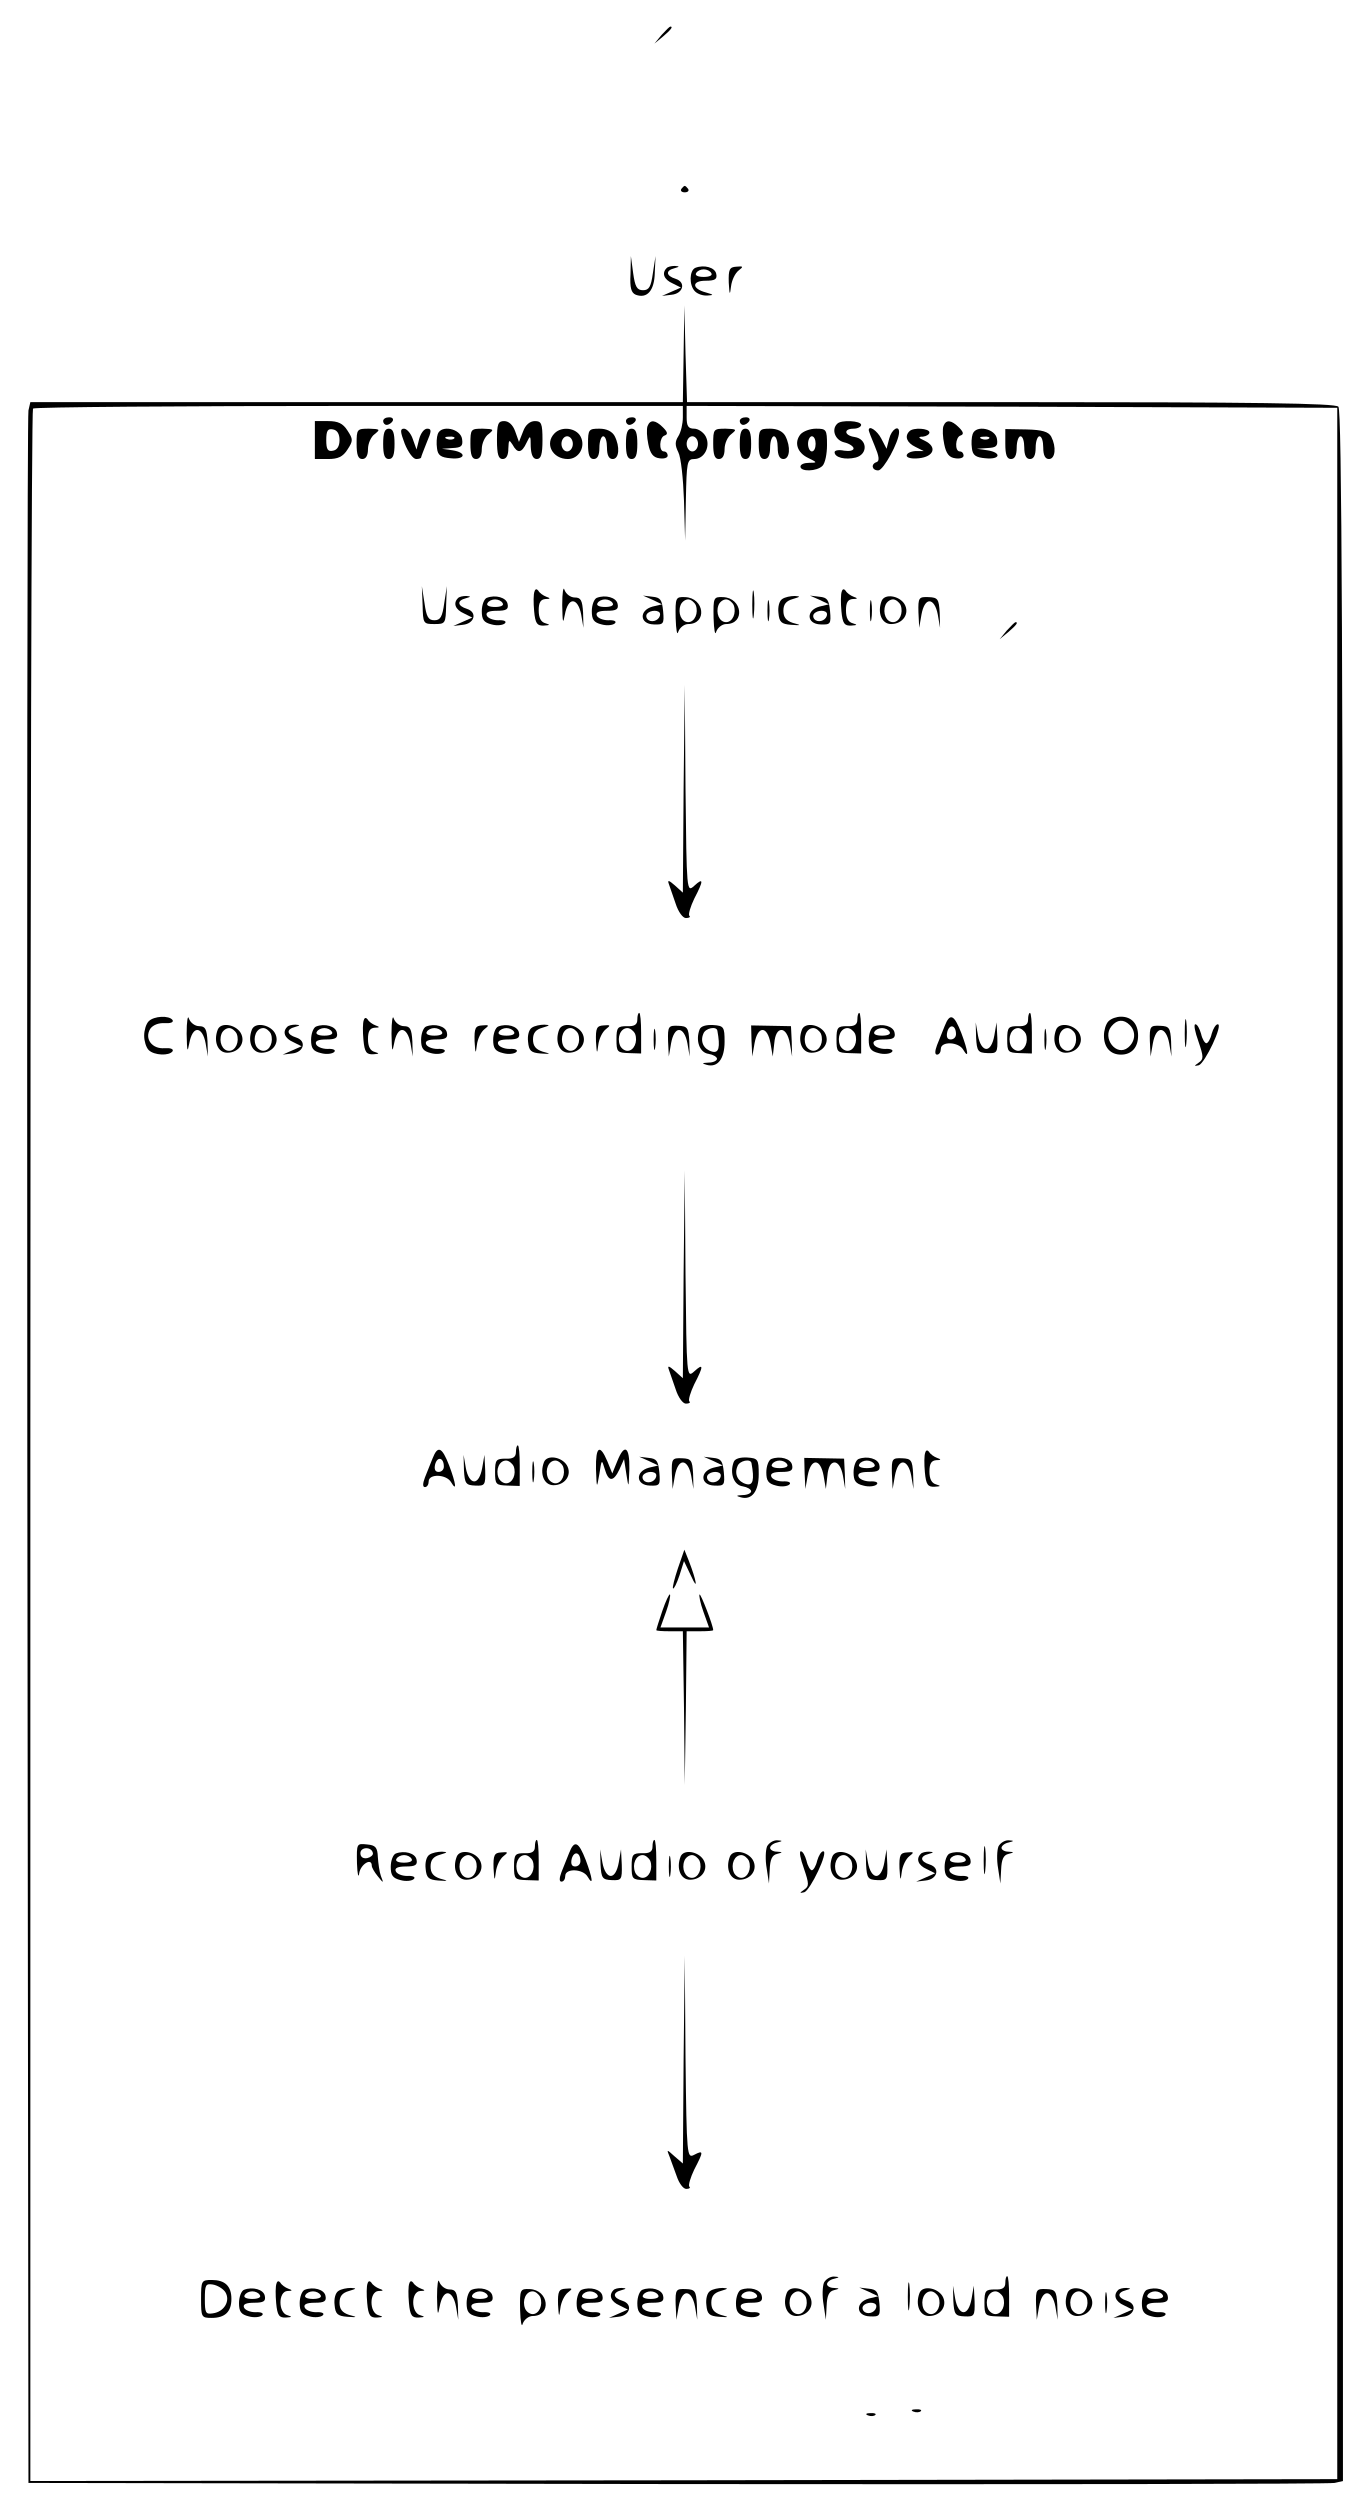
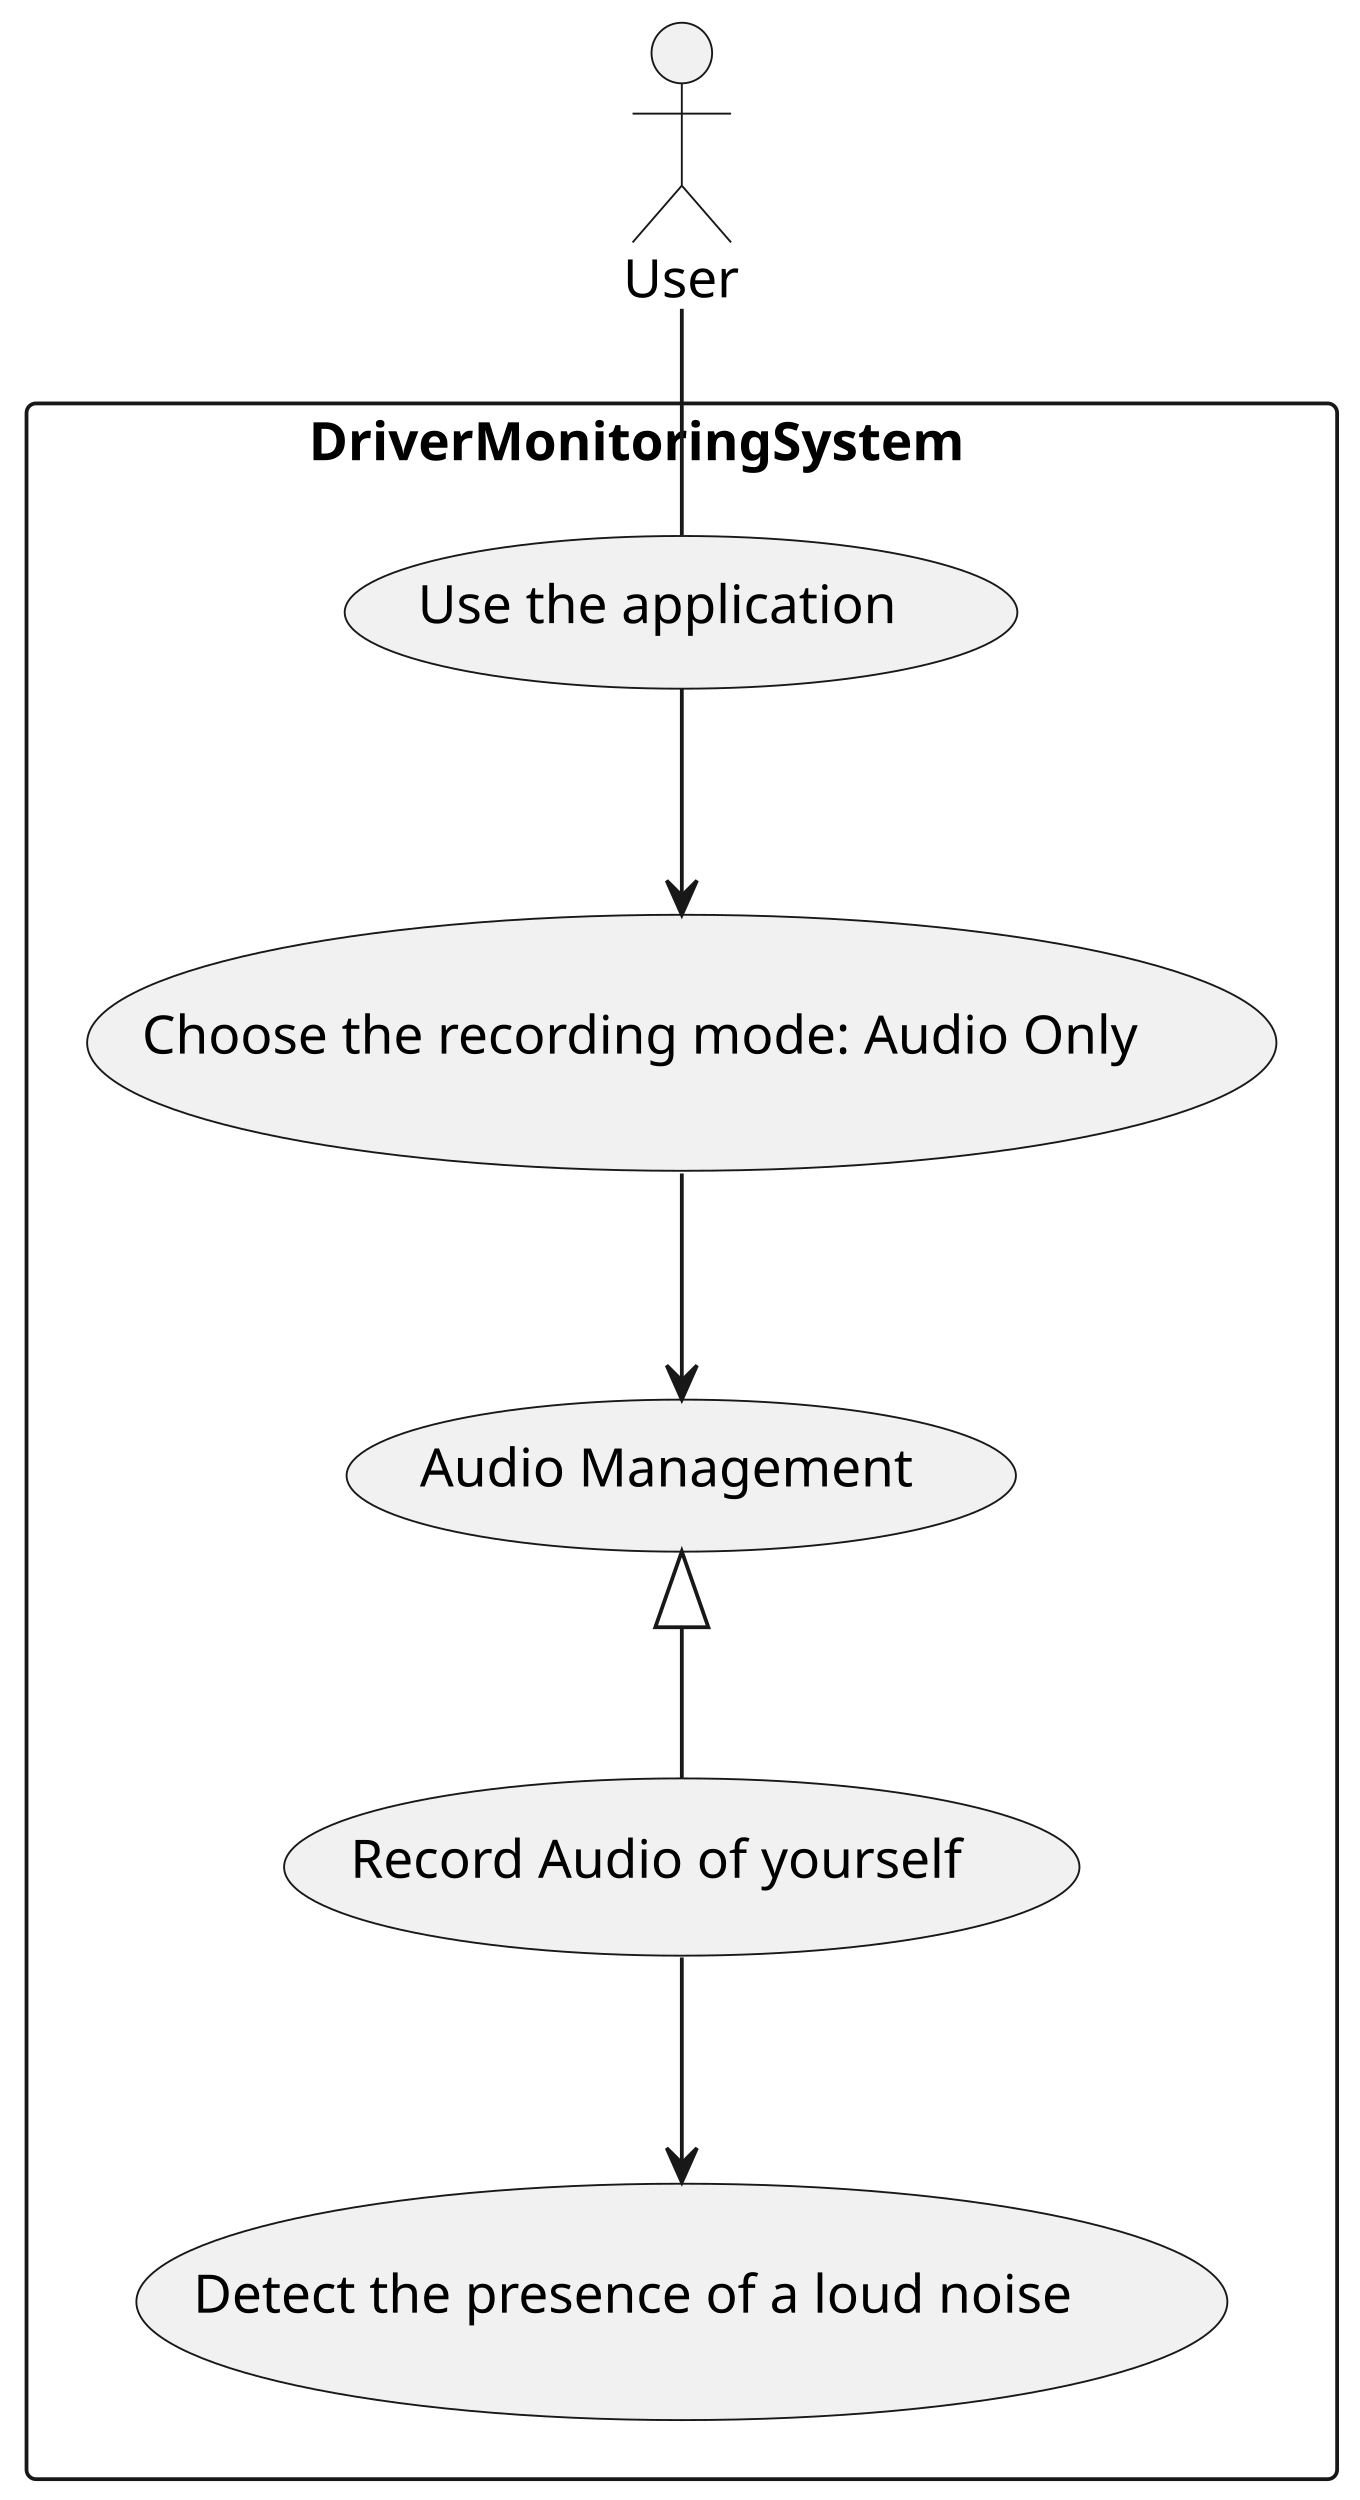
- <svg xmlns="http://www.w3.org/2000/svg" version="1.0" width="358pt" height="659pt" viewBox="0 0 358 659" preserveAspectRatio="xMidYMid meet">
-   <g transform="translate(0,659) scale(0.1,-0.1)" fill="#000000" stroke="none">
-     <path d="M1744 6498 l-19 -23 23 19 c21 18 27 26 19 26 -2 0 -12 -10 -23 -22z" />
-     <path d="M1796 6092 c-3 -5 1 -9 9 -9 8 0 12 4 9 9 -3 4 -7 8 -9 8 -2 0 -6 -4 -9 -8z" />
-     <path d="M1662 5867 c-2 -36 2 -49 14 -54 30 -11 49 11 50 58 l2 44 -7 -45 c-5 -36 -10 -45 -26 -45 -16 0 -21 9 -26 45 l-6 45 -1 -48z" />
-     <path d="M1757 5883 c-13 -13 -7 -30 16 -40 l22 -11 -25 -11 -25 -11 25 3 c31 3 39 33 11 42 -26 8 -27 22 -3 28 14 4 14 5 1 6 -9 0 -19 -2 -22 -6z" />
-     <path d="M1833 5884 c-16 -7 -17 -46 -1 -62 7 -7 21 -12 33 -11 17 1 17 2 -4 8 -38 10 -38 31 -1 31 25 0 31 4 28 18 -3 17 -32 25 -55 16z m42 -14 c4 -6 -5 -10 -20 -10 -15 0 -24 4 -20 10 3 6 12 10 20 10 8 0 17 -4 20 -10z" />
-     <path d="M1921 5845 c2 -33 3 -35 6 -10 2 17 11 35 20 42 13 10 13 12 -6 10 -18 -1 -21 -7 -20 -42z" />
-     <path d="M1802 5658 l-2 -128 -860 0 -860 0 -5 -22 c-3 -13 -4 -1247 -3 -2743 l3 -2720 1710 -3 c941 -1 1720 0 1733 3 l22 5 0 2728 c0 2108 -3 2731 -12 2740 -9 9 -215 12 -865 12 l-852 0 -4 128 -3 127 -2 -127z m-2 -168 c0 -17 -5 -39 -12 -50 -9 -14 -9 -24 0 -42 7 -13 13 -70 15 -128 l3 -105 2 108 c2 99 3 107 22 107 27 0 44 34 30 60 -6 11 -20 20 -30 20 -16 0 -20 7 -20 30 l0 30 858 -2 857 -3 0 -2730 0 -2730 -1722 -3 -1723 -2 0 2728 c0 1501 3 2732 7 2735 3 4 390 7 860 7 l853 0 0 -30z m40 -70 c0 -11 -7 -20 -15 -20 -8 0 -15 9 -15 20 0 11 7 20 15 20 8 0 15 -9 15 -20z" />
-     <path d="M1010 5480 c0 -5 4 -10 9 -10 6 0 13 5 16 10 3 6 -1 10 -9 10 -9 0 -16 -4 -16 -10z" />
-     <path d="M1650 5480 c0 -5 4 -10 9 -10 6 0 13 5 16 10 3 6 -1 10 -9 10 -9 0 -16 -4 -16 -10z" />
-     <path d="M1950 5480 c0 -5 4 -10 9 -10 6 0 13 5 16 10 3 6 -1 10 -9 10 -9 0 -16 -4 -16 -10z" />
-     <path d="M830 5430 l0 -50 35 0 c26 0 39 6 51 25 15 23 15 27 0 50 -12 19 -25 25 -51 25 l-35 0 0 -50z m65 0 c0 -16 -6 -26 -17 -28 -14 -3 -18 3 -18 28 0 25 4 31 18 28 11 -2 17 -12 17 -28z" />
-     <path d="M1310 5430 c0 -38 4 -50 15 -50 10 0 15 10 15 28 1 23 2 24 11 10 13 -24 24 -23 37 5 10 21 11 20 11 -10 1 -22 6 -33 16 -33 11 0 15 12 15 50 0 44 -3 50 -20 50 -13 0 -25 -10 -31 -27 l-11 -28 -10 28 c-6 17 -17 27 -29 27 -16 0 -19 -7 -19 -50z" />
-     <path d="M1707 5467 c-3 -8 -2 -29 2 -48 5 -25 13 -35 29 -37 12 -2 22 1 22 7 0 6 -4 11 -10 11 -14 0 -12 38 2 42 9 3 8 9 -4 21 -20 20 -34 22 -41 4z" />
-     <path d="M2207 5473 c-16 -15 -6 -43 18 -49 14 -3 25 -11 25 -16 0 -6 -11 -8 -25 -6 -14 3 -25 1 -25 -4 0 -14 28 -21 56 -14 33 9 30 49 -3 54 -28 4 -30 22 -3 22 11 0 20 5 20 10 0 11 -53 14 -63 3z" />
-     <path d="M2487 5467 c-3 -8 -2 -29 2 -48 5 -25 13 -35 29 -37 12 -2 22 1 22 7 0 6 -4 11 -10 11 -14 0 -12 38 2 42 9 3 8 9 -4 21 -20 20 -34 22 -41 4z" />
-     <path d="M940 5420 c0 -29 4 -40 15 -40 10 0 15 10 15 26 0 15 8 33 18 40 15 12 14 13 -15 14 -32 0 -33 -1 -33 -40z" />
-     <path d="M1010 5420 c0 -29 4 -40 15 -40 11 0 15 11 15 40 0 29 -4 40 -15 40 -11 0 -15 -11 -15 -40z" />
-     <path d="M1067 5420 c9 -22 22 -40 30 -40 7 0 13 2 13 4 0 2 7 20 15 40 13 30 13 36 1 36 -8 0 -17 -12 -21 -27 l-7 -28 -10 28 c-5 15 -16 27 -23 27 -11 0 -10 -8 2 -40z" />
-     <path d="M1154 5446 c-3 -8 -4 -25 -2 -38 2 -18 10 -24 36 -26 39 -4 43 15 5 21 l-28 4 28 2 c23 1 28 5 25 24 -4 27 -55 38 -64 13z m43 -12 c-3 -3 -12 -4 -19 -1 -8 3 -5 6 6 6 11 1 17 -2 13 -5z" />
-     <path d="M1240 5420 c0 -29 4 -40 15 -40 10 0 15 10 15 26 0 15 8 33 18 40 15 12 14 13 -15 14 -32 0 -33 -1 -33 -40z" />
-     <path d="M1462 5448 c-27 -27 -6 -68 35 -68 29 0 48 33 33 60 -12 22 -49 27 -68 8z m48 -28 c0 -11 -7 -20 -15 -20 -8 0 -15 9 -15 20 0 11 7 20 15 20 8 0 15 -9 15 -20z" />
-     <path d="M1550 5420 c0 -29 4 -40 15 -40 10 0 15 10 15 30 0 17 5 30 10 30 6 0 10 -13 10 -30 0 -20 5 -30 15 -30 17 0 20 32 5 61 -7 12 -21 19 -40 19 -28 0 -30 -2 -30 -40z" />
-     <path d="M1650 5420 c0 -29 4 -40 15 -40 11 0 15 11 15 40 0 29 -4 40 -15 40 -11 0 -15 -11 -15 -40z" />
-     <path d="M1880 5420 c0 -29 4 -40 15 -40 10 0 15 10 15 26 0 15 8 33 18 40 15 12 14 13 -15 14 -32 0 -33 -1 -33 -40z" />
-     <path d="M1950 5420 c0 -29 4 -40 15 -40 11 0 15 11 15 40 0 29 -4 40 -15 40 -11 0 -15 -11 -15 -40z" />
-     <path d="M2000 5420 c0 -29 4 -40 15 -40 10 0 15 10 15 30 0 17 5 30 10 30 6 0 10 -13 10 -30 0 -20 5 -30 15 -30 17 0 20 32 5 61 -7 12 -21 19 -40 19 -28 0 -30 -2 -30 -40z" />
-     <path d="M2110 5445 c-17 -21 -9 -48 20 -62 25 -12 25 -13 3 -13 -13 0 -23 -4 -23 -10 0 -14 43 -13 58 2 7 7 12 31 12 55 0 41 -2 43 -29 43 -16 0 -34 -7 -41 -15z m40 -25 c0 -11 -4 -20 -10 -20 -5 0 -10 9 -10 20 0 11 5 20 10 20 6 0 10 -9 10 -20z" />
-     <path d="M2290 5456 c0 -2 7 -21 16 -42 11 -26 13 -39 5 -42 -16 -5 -13 -22 4 -22 14 0 55 76 55 101 0 20 -20 7 -26 -17 l-7 -27 -14 27 c-11 21 -33 36 -33 22z" />
-     <path d="M2397 5453 c-13 -13 -7 -30 16 -41 l22 -11 -22 0 c-13 -1 -23 -6 -23 -12 0 -6 14 -9 32 -7 40 4 49 30 16 46 -18 8 -19 11 -5 11 9 1 17 6 17 11 0 11 -43 14 -53 3z" />
-     <path d="M2564 5446 c-3 -8 -4 -25 -2 -38 2 -18 10 -24 36 -26 39 -4 43 15 5 21 l-28 4 28 2 c23 1 28 5 25 24 -4 27 -55 38 -64 13z m43 -12 c-3 -3 -12 -4 -19 -1 -8 3 -5 6 6 6 11 1 17 -2 13 -5z" />
-     <path d="M2650 5420 c0 -29 4 -40 15 -40 10 0 15 10 15 30 0 17 5 30 10 30 6 0 10 -13 10 -30 0 -20 5 -30 15 -30 10 0 15 10 15 30 0 17 5 30 10 30 6 0 10 -13 10 -30 0 -20 5 -30 15 -30 17 0 20 32 6 59 -7 13 -24 18 -65 19 l-56 1 0 -39z" />
-     <path d="M1482 4995 c1 -47 2 -52 7 -25 4 22 12 35 21 35 9 0 18 -13 22 -35 l6 -35 -1 40 c-2 33 -6 40 -22 40 -11 0 -23 9 -27 20 -3 11 -6 -7 -6 -40z" />
-     <path d="M1983 4995 c0 -33 2 -45 4 -27 2 18 2 45 0 60 -2 15 -4 0 -4 -33z" />
-     <path d="M1114 4995 c1 -49 2 -50 31 -50 29 0 30 1 31 50 l2 50 -7 -45 c-5 -36 -10 -45 -26 -45 -16 0 -21 9 -26 45 l-7 45 2 -50z" />
-     <path d="M1409 5031 c-3 -7 -3 -30 -1 -52 3 -33 8 -39 26 -38 16 1 17 2 4 6 -12 3 -18 14 -18 34 0 21 5 29 18 30 13 0 14 2 2 6 -8 3 -18 10 -21 16 -4 5 -8 5 -10 -2z" />
-     <path d="M2219 5031 c-3 -7 -3 -30 -1 -52 3 -33 8 -39 26 -38 16 1 17 2 4 6 -12 3 -18 14 -18 34 0 21 5 29 18 30 13 0 14 2 2 6 -8 3 -18 10 -21 16 -4 5 -8 5 -10 -2z" />
-     <path d="M1207 5013 c-13 -13 -7 -30 16 -40 l22 -11 -25 -11 -25 -11 25 3 c31 3 39 33 11 42 -26 8 -27 22 -3 28 14 4 14 5 1 6 -9 0 -19 -2 -22 -6z" />
-     <path d="M1283 5014 c-7 -3 -13 -19 -13 -35 0 -22 5 -30 26 -35 14 -4 30 -2 35 3 5 5 -2 9 -18 8 -14 0 -28 6 -30 13 -3 8 6 12 27 12 25 0 31 4 28 18 -3 17 -32 25 -55 16z m42 -14 c4 -6 -5 -10 -20 -10 -15 0 -24 4 -20 10 3 6 12 10 20 10 8 0 17 -4 20 -10z" />
-     <path d="M1573 5014 c-7 -3 -13 -19 -13 -35 0 -22 5 -30 26 -35 14 -4 30 -2 35 3 5 5 -2 9 -18 8 -14 0 -28 6 -30 13 -3 8 6 12 27 12 25 0 31 4 28 18 -3 17 -32 25 -55 16z m42 -14 c4 -6 -5 -10 -20 -10 -15 0 -24 4 -20 10 3 6 12 10 20 10 8 0 17 -4 20 -10z" />
-     <path d="M1720 5009 l25 -12 -25 -6 c-36 -10 -34 -46 3 -47 26 -1 28 1 25 35 -3 30 -7 36 -28 38 l-25 3 25 -11z m20 -38 c0 -14 -18 -23 -30 -16 -6 4 -8 11 -5 16 8 12 35 12 35 0z" />
-     <path d="M1781 4961 c1 -32 4 -48 7 -36 4 11 16 20 26 20 51 0 43 69 -8 71 -25 1 -26 -1 -25 -55z m53 34 c8 -21 -3 -45 -20 -45 -18 0 -28 24 -20 45 3 8 12 15 20 15 7 0 16 -7 20 -15z" />
-     <path d="M1881 4961 c1 -32 4 -48 7 -36 4 11 16 20 26 20 51 0 43 69 -8 71 -25 1 -26 -1 -25 -55z m53 34 c8 -21 -3 -45 -20 -45 -18 0 -28 24 -20 45 3 8 12 15 20 15 7 0 16 -7 20 -15z" />
-     <path d="M2023 4980 c0 -25 2 -35 4 -22 2 12 2 32 0 45 -2 12 -4 2 -4 -23z" />
-     <path d="M2062 5011 c-8 -5 -12 -21 -10 -37 2 -24 8 -29 33 -31 28 -2 28 -1 5 5 -18 6 -25 15 -25 32 0 17 7 26 25 31 20 6 21 7 5 8 -11 0 -26 -3 -33 -8z" />
-     <path d="M2160 5009 l25 -12 -25 -6 c-36 -10 -34 -46 3 -47 26 -1 28 1 25 35 -3 30 -7 36 -28 38 l-25 3 25 -11z m20 -38 c0 -14 -18 -23 -30 -16 -6 4 -8 11 -5 16 8 12 35 12 35 0z" />
-     <path d="M2293 4980 c0 -25 2 -35 4 -22 2 12 2 32 0 45 -2 12 -4 2 -4 -23z" />
-     <path d="M2324 5006 c-12 -31 0 -61 25 -61 31 0 50 28 35 53 -14 22 -52 28 -60 8z m50 -11 c8 -21 -3 -45 -20 -45 -18 0 -28 24 -20 45 3 8 12 15 20 15 7 0 16 -7 20 -15z" />
-     <path d="M2421 4976 l2 -41 6 35 c4 22 12 35 21 35 9 0 18 -13 22 -35 l6 -35 -1 40 c-2 36 -5 40 -29 41 -26 1 -28 -1 -27 -40z" />
-     <path d="M2654 4928 l-19 -23 23 19 c21 18 27 26 19 26 -2 0 -12 -10 -23 -22z" />
-     <path d="M1802 4511 l-2 -274 -21 19 c-16 14 -20 15 -16 4 3 -8 11 -32 18 -52 7 -22 19 -38 27 -38 9 0 13 3 9 6 -3 4 3 24 13 45 25 48 25 57 0 34 -20 -18 -20 -16 -23 256 l-2 274 -3 -274z" />
-     <path d="M492 3865 c1 -47 2 -52 7 -25 4 22 12 35 21 35 9 0 18 -13 22 -35 l6 -35 -1 40 c-2 33 -6 40 -22 40 -11 0 -23 9 -27 20 -3 11 -6 -7 -6 -40z" />
-     <path d="M1032 3865 c1 -47 2 -52 7 -25 4 22 12 35 21 35 9 0 18 -13 22 -35 l6 -35 -1 40 c-2 33 -6 40 -22 40 -11 0 -23 9 -27 20 -3 11 -6 -7 -6 -40z" />
-     <path d="M1680 3902 c0 -13 -8 -18 -27 -17 -25 0 -28 -3 -28 -35 0 -33 2 -35 33 -36 l32 -1 0 54 c0 29 -2 53 -5 53 -3 0 -5 -8 -5 -18z m-6 -37 c8 -21 -3 -45 -20 -45 -8 0 -17 7 -20 15 -8 21 2 45 20 45 7 0 16 -7 20 -15z" />
-     <path d="M2260 3902 c0 -13 -8 -18 -27 -17 -25 0 -28 -3 -28 -35 0 -33 2 -35 33 -36 l32 -1 0 54 c0 29 -2 53 -5 53 -3 0 -5 -8 -5 -18z m-6 -37 c8 -21 -3 -45 -20 -45 -8 0 -17 7 -20 15 -8 21 2 45 20 45 7 0 16 -7 20 -15z" />
-     <path d="M2710 3902 c0 -13 -8 -18 -27 -17 -25 0 -28 -3 -28 -35 0 -33 2 -35 33 -36 l32 -1 0 54 c0 29 -2 53 -5 53 -3 0 -5 -8 -5 -18z m-6 -37 c8 -21 -3 -45 -20 -45 -8 0 -17 7 -20 15 -8 21 2 45 20 45 7 0 16 -7 20 -15z" />
-     <path d="M3123 3865 c0 -33 2 -45 4 -27 2 18 2 45 0 60 -2 15 -4 0 -4 -33z" />
-     <path d="M392 3898 c-7 -7 -12 -24 -12 -38 0 -14 5 -31 12 -38 14 -14 54 -16 63 -3 3 6 -6 9 -21 8 -33 -3 -54 25 -38 51 7 10 22 16 38 15 15 -1 24 2 21 8 -9 13 -49 11 -63 -3z" />
-     <path d="M959 3901 c-3 -7 -3 -30 -1 -52 3 -33 8 -39 26 -38 16 1 17 2 4 6 -12 3 -18 14 -18 34 0 21 5 29 18 30 13 0 14 2 2 6 -8 3 -18 10 -21 16 -4 5 -8 5 -10 -2z" />
-     <path d="M2490 3885 c-6 -14 -14 -36 -20 -50 -6 -16 -6 -25 0 -25 6 0 10 7 10 15 0 21 47 19 59 -2 16 -27 13 -4 -5 44 -19 49 -30 54 -44 18z m30 -21 c0 -8 -6 -14 -14 -14 -9 0 -12 7 -9 20 6 22 23 18 23 -6z" />
-     <path d="M2922 3898 c-7 -7 -12 -24 -12 -38 0 -31 17 -50 45 -50 28 0 45 19 45 50 0 31 -17 50 -45 50 -12 0 -26 -5 -33 -12z m56 -10 c17 -17 15 -43 -4 -59 -31 -26 -70 25 -44 56 15 18 32 19 48 3z" />
-     <path d="M574 3876 c-12 -31 0 -61 25 -61 31 0 50 28 35 53 -14 22 -52 28 -60 8z m50 -11 c8 -21 -3 -45 -20 -45 -18 0 -28 24 -20 45 3 8 12 15 20 15 7 0 16 -7 20 -15z" />
-     <path d="M664 3876 c-12 -31 0 -61 25 -61 31 0 50 28 35 53 -14 22 -52 28 -60 8z m50 -11 c8 -21 -3 -45 -20 -45 -8 0 -17 7 -20 15 -8 21 2 45 20 45 7 0 16 -7 20 -15z" />
-     <path d="M757 3883 c-13 -13 -7 -30 16 -40 l22 -11 -25 -11 -25 -11 25 3 c31 3 39 33 11 42 -26 8 -27 22 -3 28 14 4 14 5 1 6 -9 0 -19 -2 -22 -6z" />
-     <path d="M833 3884 c-7 -3 -13 -19 -13 -35 0 -22 5 -30 26 -35 14 -4 30 -2 35 3 5 5 -2 9 -18 8 -14 0 -28 6 -30 13 -3 8 6 12 27 12 25 0 31 4 28 18 -3 17 -32 25 -55 16z m42 -14 c4 -6 -5 -10 -20 -10 -15 0 -24 4 -20 10 3 6 12 10 20 10 8 0 17 -4 20 -10z" />
-     <path d="M1123 3884 c-7 -3 -13 -19 -13 -35 0 -22 5 -30 26 -35 14 -4 30 -2 35 3 5 5 -2 9 -18 8 -14 0 -28 6 -30 13 -3 8 6 12 27 12 25 0 31 4 28 18 -3 17 -32 25 -55 16z m42 -14 c4 -6 -5 -10 -20 -10 -15 0 -24 4 -20 10 3 6 12 10 20 10 8 0 17 -4 20 -10z" />
-     <path d="M1251 3845 c2 -33 3 -35 6 -10 2 17 11 35 20 42 13 10 13 12 -6 10 -18 -1 -21 -7 -20 -42z" />
-     <path d="M1313 3884 c-7 -3 -13 -19 -13 -35 0 -22 5 -30 26 -35 14 -4 30 -2 35 3 5 5 -2 9 -18 8 -14 0 -28 6 -30 13 -3 8 6 12 27 12 25 0 31 4 28 18 -3 17 -32 25 -55 16z m42 -14 c4 -6 -5 -10 -20 -10 -15 0 -24 4 -20 10 3 6 12 10 20 10 8 0 17 -4 20 -10z" />
-     <path d="M1402 3881 c-8 -5 -12 -21 -10 -37 2 -24 8 -29 33 -31 28 -2 28 -1 5 5 -18 6 -25 15 -25 32 0 17 7 26 25 31 20 6 21 7 5 8 -11 0 -26 -3 -33 -8z" />
-     <path d="M1474 3876 c-12 -31 0 -61 25 -61 31 0 50 28 35 53 -14 22 -52 28 -60 8z m50 -11 c8 -21 -3 -45 -20 -45 -8 0 -17 7 -20 15 -8 21 2 45 20 45 7 0 16 -7 20 -15z" />
-     <path d="M1571 3845 c2 -33 3 -35 6 -10 2 17 11 35 20 42 13 10 13 12 -6 10 -18 -1 -21 -7 -20 -42z" />
-     <path d="M1723 3850 c0 -25 2 -35 4 -22 2 12 2 32 0 45 -2 12 -4 2 -4 -23z" />
-     <path d="M1761 3846 l2 -41 6 35 c4 22 12 35 21 35 9 0 18 -13 22 -35 l6 -35 -1 40 c-2 36 -5 40 -29 41 -26 1 -28 -1 -27 -40z" />
-     <path d="M1844 3876 c-11 -29 0 -61 24 -64 12 -2 22 -8 22 -13 0 -5 -10 -10 -22 -10 -18 -1 -19 -2 -5 -6 29 -8 47 16 47 61 0 39 -2 42 -30 44 -19 1 -33 -3 -36 -12z m47 -3 c8 -44 4 -60 -14 -55 -22 6 -32 26 -23 47 5 15 35 21 37 8z" />
-     <path d="M1981 3846 l2 -41 6 35 c4 22 12 35 21 35 9 0 17 -13 21 -35 l6 -35 4 35 c2 23 9 35 19 35 9 0 18 -13 22 -35 l6 -35 -1 40 -2 40 -52 1 -53 1 1 -41z" />
-     <path d="M2114 3876 c-12 -31 0 -61 25 -61 31 0 50 28 35 53 -14 22 -52 28 -60 8z m50 -11 c8 -21 -3 -45 -20 -45 -8 0 -17 7 -20 15 -8 21 2 45 20 45 7 0 16 -7 20 -15z" />
-     <path d="M2303 3884 c-7 -3 -13 -19 -13 -35 0 -22 5 -30 26 -35 14 -4 30 -2 35 3 5 5 -2 9 -18 8 -14 0 -28 6 -30 13 -3 8 6 12 27 12 25 0 31 4 28 18 -3 17 -32 25 -55 16z m42 -14 c4 -6 -5 -10 -20 -10 -15 0 -24 4 -20 10 3 6 12 10 20 10 8 0 17 -4 20 -10z" />
-     <path d="M2573 3855 c2 -36 5 -40 30 -41 25 -1 27 1 26 40 l-2 41 -6 -35 c-4 -22 -12 -35 -21 -35 -9 0 -18 13 -22 35 l-6 35 1 -40z" />
-     <path d="M2753 3850 c0 -25 2 -35 4 -22 2 12 2 32 0 45 -2 12 -4 2 -4 -23z" />
-     <path d="M2784 3876 c-12 -31 0 -61 25 -61 31 0 50 28 35 53 -14 22 -52 28 -60 8z m50 -11 c8 -21 -3 -45 -20 -45 -8 0 -17 7 -20 15 -8 21 2 45 20 45 7 0 16 -7 20 -15z" />
-     <path d="M3031 3846 l2 -41 6 35 c4 22 12 35 21 35 9 0 18 -13 22 -35 l6 -35 -1 40 c-2 36 -5 40 -29 41 -26 1 -28 -1 -27 -40z" />
-     <path d="M3159 3845 c14 -41 14 -47 1 -56 -13 -9 -13 -10 0 -7 16 5 65 108 50 108 -5 0 -12 -11 -16 -25 -3 -14 -10 -25 -14 -25 -4 0 -11 11 -14 25 -4 14 -10 25 -15 25 -5 0 -1 -20 8 -45z" />
-     <path d="M1802 3231 l-2 -274 -21 19 c-16 14 -20 15 -16 4 3 -8 11 -32 18 -52 7 -22 19 -38 27 -38 9 0 13 3 9 6 -3 4 3 24 13 45 25 48 25 57 0 34 -20 -18 -20 -16 -23 256 l-2 274 -3 -274z" />
-     <path d="M1360 2762 c0 -13 -8 -18 -27 -17 -25 0 -28 -3 -28 -35 0 -33 2 -35 33 -36 l32 -1 0 54 c0 29 -2 53 -5 53 -3 0 -5 -8 -5 -18z m-6 -37 c8 -21 -3 -45 -20 -45 -8 0 -17 7 -20 15 -8 21 2 45 20 45 7 0 16 -7 20 -15z" />
-     <path d="M1140 2745 c-6 -14 -14 -36 -20 -50 -6 -16 -6 -25 0 -25 6 0 10 7 10 15 0 21 47 19 59 -2 16 -27 13 -4 -5 44 -19 49 -30 54 -44 18z m30 -21 c0 -8 -6 -14 -14 -14 -9 0 -12 7 -9 20 6 22 23 18 23 -6z" />
-     <path d="M1571 2718 c2 -53 2 -53 9 -13 6 39 6 39 14 13 10 -35 23 -35 39 -1 l12 27 6 -39 c6 -39 6 -39 8 13 1 59 -13 68 -32 20 l-13 -32 -13 32 c-20 47 -31 39 -30 -20z" />
-     <path d="M2439 2761 c-3 -7 -3 -30 -1 -52 3 -33 8 -39 26 -38 16 1 17 2 4 6 -12 3 -18 14 -18 34 0 21 5 29 18 30 13 0 14 2 2 6 -8 3 -18 10 -21 16 -4 5 -8 5 -10 -2z" />
-     <path d="M1223 2715 c2 -36 5 -40 30 -41 25 -1 27 1 26 40 l-2 41 -6 -35 c-4 -22 -12 -35 -21 -35 -9 0 -18 13 -22 35 l-6 35 1 -40z" />
-     <path d="M1403 2710 c0 -25 2 -35 4 -22 2 12 2 32 0 45 -2 12 -4 2 -4 -23z" />
-     <path d="M1434 2736 c-12 -31 0 -61 25 -61 31 0 50 28 35 53 -14 22 -52 28 -60 8z m50 -11 c8 -21 -3 -45 -20 -45 -8 0 -17 7 -20 15 -8 21 2 45 20 45 7 0 16 -7 20 -15z" />
-     <path d="M1710 2739 l25 -12 -25 -6 c-36 -10 -34 -46 3 -47 26 -1 28 1 25 35 -3 30 -7 36 -28 38 l-25 3 25 -11z m20 -38 c0 -14 -18 -23 -30 -16 -6 4 -8 11 -5 16 8 12 35 12 35 0z" />
-     <path d="M1771 2706 l2 -41 6 35 c4 22 12 35 21 35 9 0 18 -13 22 -35 l6 -35 -1 40 c-2 36 -5 40 -29 41 -26 1 -28 -1 -27 -40z" />
-     <path d="M1880 2739 l25 -12 -25 -6 c-36 -10 -34 -46 3 -47 26 -1 28 1 25 35 -3 30 -7 36 -28 38 l-25 3 25 -11z m20 -38 c0 -14 -18 -23 -30 -16 -6 4 -8 11 -5 16 8 12 35 12 35 0z" />
-     <path d="M1934 2736 c-11 -29 0 -61 24 -64 12 -2 22 -8 22 -13 0 -5 -10 -10 -22 -10 -18 -1 -19 -2 -5 -6 29 -8 47 16 47 61 0 39 -2 42 -30 44 -19 1 -33 -3 -36 -12z m47 -3 c8 -44 4 -60 -14 -55 -22 6 -32 26 -23 47 5 15 35 21 37 8z" />
-     <path d="M2033 2744 c-7 -3 -13 -19 -13 -35 0 -22 5 -30 26 -35 14 -4 30 -2 35 3 5 5 -2 9 -18 8 -14 0 -28 6 -30 13 -3 8 6 12 27 12 25 0 31 4 28 18 -3 17 -32 25 -55 16z m42 -14 c4 -6 -5 -10 -20 -10 -15 0 -24 4 -20 10 3 6 12 10 20 10 8 0 17 -4 20 -10z" />
-     <path d="M2121 2706 l2 -41 6 35 c4 22 12 35 21 35 9 0 17 -13 21 -35 l6 -35 4 35 c2 23 9 35 19 35 9 0 18 -13 22 -35 l6 -35 -1 40 -2 40 -52 1 -53 1 1 -41z" />
-     <path d="M2263 2744 c-7 -3 -13 -19 -13 -35 0 -22 5 -30 26 -35 14 -4 30 -2 35 3 5 5 -2 9 -18 8 -14 0 -28 6 -30 13 -3 8 6 12 27 12 25 0 31 4 28 18 -3 17 -32 25 -55 16z m42 -14 c4 -6 -5 -10 -20 -10 -15 0 -24 4 -20 10 3 6 12 10 20 10 8 0 17 -4 20 -10z" />
-     <path d="M2351 2706 l2 -41 6 35 c4 22 12 35 21 35 9 0 18 -13 22 -35 l6 -35 -1 40 c-2 36 -5 40 -29 41 -26 1 -28 -1 -27 -40z" />
-     <path d="M1787 2456 c-9 -27 -15 -51 -13 -53 2 -3 10 13 17 34 l12 38 19 -40 c19 -42 14 -12 -6 40 l-12 30 -17 -49z" />
-     <path d="M1746 2344 c-9 -26 -16 -49 -16 -51 0 -2 16 -3 35 -3 l35 0 3 -202 2 -203 3 203 2 202 35 0 c19 0 35 1 35 3 0 12 -33 97 -36 94 -2 -2 2 -23 10 -45 l15 -42 -64 0 -64 0 15 42 c8 22 12 43 10 45 -2 2 -11 -17 -20 -43z" />
-     <path d="M1410 1722 c0 -13 -8 -18 -27 -17 -25 0 -28 -3 -28 -35 0 -33 2 -35 33 -36 l32 -1 0 54 c0 29 -2 53 -5 53 -3 0 -5 -8 -5 -18z m-6 -37 c8 -21 -3 -45 -20 -45 -8 0 -17 7 -20 15 -8 21 2 45 20 45 7 0 16 -7 20 -15z" />
-     <path d="M1720 1722 c0 -13 -8 -18 -27 -17 -25 0 -28 -3 -28 -35 0 -33 2 -35 33 -36 l32 -1 0 54 c0 29 -2 53 -5 53 -3 0 -5 -8 -5 -18z m-6 -37 c8 -21 -3 -45 -20 -45 -8 0 -17 7 -20 15 -8 21 2 45 20 45 7 0 16 -7 20 -15z" />
-     <path d="M2022 1723 c-4 -10 -5 -36 -1 -58 l6 -40 2 37 c1 26 6 38 19 41 16 4 16 5 0 6 -10 0 -18 5 -18 10 0 5 8 12 18 14 16 4 16 5 0 6 -10 0 -21 -7 -26 -16z" />
-     <path d="M2593 1685 c0 -33 2 -45 4 -27 2 18 2 45 0 60 -2 15 -4 0 -4 -33z" />
-     <path d="M2632 1723 c-4 -10 -5 -36 -1 -58 l6 -40 2 37 c1 26 6 38 19 41 16 4 16 5 0 6 -10 0 -18 5 -18 10 0 5 8 12 18 14 16 4 16 5 0 6 -10 0 -21 -7 -26 -16z" />
-     <path d="M941 1678 c1 -29 4 -41 6 -25 4 23 33 41 33 19 0 -5 7 -17 16 -28 15 -19 16 -19 8 1 -4 11 -7 34 -8 50 -1 25 -6 31 -28 33 -28 3 -28 3 -27 -50z m42 27 c1 -5 -6 -11 -15 -13 -11 -2 -18 3 -18 13 0 17 30 18 33 0z" />
-     <path d="M1500 1705 c-6 -14 -14 -36 -20 -50 -6 -16 -6 -25 0 -25 6 0 10 7 10 15 0 21 47 19 59 -2 16 -27 13 -4 -5 44 -19 49 -30 54 -44 18z m30 -21 c0 -8 -6 -14 -14 -14 -9 0 -12 7 -9 20 6 22 23 18 23 -6z" />
-     <path d="M1043 1704 c-7 -3 -13 -19 -13 -35 0 -22 5 -30 26 -35 14 -4 30 -2 35 3 5 5 -2 9 -18 8 -14 0 -28 6 -30 13 -3 8 6 12 27 12 25 0 31 4 28 18 -3 17 -32 25 -55 16z m42 -14 c4 -6 -5 -10 -20 -10 -15 0 -24 4 -20 10 3 6 12 10 20 10 8 0 17 -4 20 -10z" />
-     <path d="M1132 1701 c-8 -5 -12 -21 -10 -37 2 -24 8 -29 33 -31 28 -2 28 -1 5 5 -18 6 -25 15 -25 32 0 17 7 26 25 31 20 6 21 7 5 8 -11 0 -26 -3 -33 -8z" />
-     <path d="M1204 1696 c-12 -31 0 -61 25 -61 31 0 50 28 35 53 -14 22 -52 28 -60 8z m50 -11 c8 -21 -3 -45 -20 -45 -18 0 -28 24 -20 45 3 8 12 15 20 15 7 0 16 -7 20 -15z" />
-     <path d="M1301 1665 c2 -33 3 -35 6 -10 2 17 11 35 20 42 13 10 13 12 -6 10 -18 -1 -21 -7 -20 -42z" />
-     <path d="M1583 1675 c2 -36 5 -40 30 -41 25 -1 27 1 26 40 l-2 41 -6 -35 c-4 -22 -12 -35 -21 -35 -9 0 -18 13 -22 35 l-6 35 1 -40z" />
-     <path d="M1763 1670 c0 -25 2 -35 4 -22 2 12 2 32 0 45 -2 12 -4 2 -4 -23z" />
-     <path d="M1794 1696 c-12 -31 0 -61 25 -61 31 0 50 28 35 53 -14 22 -52 28 -60 8z m50 -11 c8 -21 -3 -45 -20 -45 -18 0 -28 24 -20 45 3 8 12 15 20 15 7 0 16 -7 20 -15z" />
-     <path d="M1924 1696 c-12 -31 0 -61 25 -61 31 0 50 28 35 53 -14 22 -52 28 -60 8z m50 -11 c8 -21 -3 -45 -20 -45 -8 0 -17 7 -20 15 -8 21 2 45 20 45 7 0 16 -7 20 -15z" />
-     <path d="M2119 1665 c14 -41 14 -47 1 -56 -13 -9 -13 -10 0 -7 16 5 65 108 50 108 -5 0 -12 -11 -16 -25 -3 -14 -10 -25 -14 -25 -4 0 -11 11 -14 25 -4 14 -10 25 -15 25 -5 0 -1 -20 8 -45z" />
-     <path d="M2194 1696 c-12 -31 0 -61 25 -61 31 0 50 28 35 53 -14 22 -52 28 -60 8z m50 -11 c8 -21 -3 -45 -20 -45 -8 0 -17 7 -20 15 -8 21 2 45 20 45 7 0 16 -7 20 -15z" />
-     <path d="M2283 1675 c2 -36 5 -40 30 -41 25 -1 27 1 26 40 l-2 41 -6 -35 c-4 -22 -12 -35 -21 -35 -9 0 -18 13 -22 35 l-6 35 1 -40z" />
-     <path d="M2371 1665 c2 -33 3 -35 6 -10 2 17 11 35 20 42 13 10 13 12 -6 10 -18 -1 -21 -7 -20 -42z" />
-     <path d="M2427 1703 c-13 -13 -7 -30 16 -40 l22 -11 -25 -11 -25 -11 25 3 c31 3 39 33 11 42 -26 8 -27 22 -3 28 14 4 14 5 1 6 -9 0 -19 -2 -22 -6z" />
-     <path d="M2503 1704 c-7 -3 -13 -19 -13 -35 0 -22 5 -30 26 -35 14 -4 30 -2 35 3 5 5 -2 9 -18 8 -14 0 -28 6 -30 13 -3 8 6 12 27 12 25 0 31 4 28 18 -3 17 -32 25 -55 16z m42 -14 c4 -6 -5 -10 -20 -10 -15 0 -24 4 -20 10 3 6 12 10 20 10 8 0 17 -4 20 -10z" />
-     <path d="M1802 1161 l-2 -274 -22 19 c-21 19 -21 19 -13 -1 4 -11 13 -35 19 -52 6 -18 17 -33 25 -33 8 0 12 3 8 6 -3 4 3 24 13 45 25 48 25 52 0 39 -19 -10 -20 -6 -23 257 l-2 268 -3 -274z" />
-     <path d="M1152 535 c1 -47 2 -52 7 -25 4 22 12 35 21 35 9 0 18 -13 22 -35 l6 -35 -1 40 c-2 33 -6 40 -22 40 -11 0 -23 9 -27 20 -3 11 -6 -7 -6 -40z" />
-     <path d="M2172 573 c-4 -10 -5 -36 -1 -58 l6 -40 2 37 c1 26 6 38 19 41 16 4 16 5 0 6 -10 0 -18 5 -18 10 0 5 8 12 18 14 16 4 16 5 0 6 -10 0 -21 -7 -26 -16z" />
-     <path d="M2393 535 c0 -33 2 -45 4 -27 2 18 2 45 0 60 -2 15 -4 0 -4 -33z" />
-     <path d="M2650 572 c0 -13 -8 -18 -27 -17 -25 0 -28 -3 -28 -35 0 -33 2 -35 33 -36 l32 -1 0 54 c0 29 -2 53 -5 53 -3 0 -5 -8 -5 -18z m-6 -37 c8 -21 -3 -45 -20 -45 -8 0 -17 7 -20 15 -8 21 2 45 20 45 7 0 16 -7 20 -15z" />
-     <path d="M530 530 c0 -48 1 -50 28 -50 35 0 52 16 52 50 0 34 -17 50 -52 50 -27 0 -28 -2 -28 -50z m64 18 c14 -23 -3 -52 -33 -56 -19 -3 -21 1 -21 38 0 37 2 41 21 38 12 -2 27 -11 33 -20z" />
-     <path d="M729 571 c-3 -7 -3 -30 -1 -52 3 -33 8 -39 26 -38 16 1 17 2 4 6 -25 6 -25 63 0 64 13 0 14 2 2 6 -8 3 -18 10 -21 16 -4 5 -8 5 -10 -2z" />
-     <path d="M969 571 c-3 -7 -3 -30 -1 -52 3 -33 8 -39 26 -38 16 1 17 2 4 6 -25 6 -25 63 0 64 13 0 14 2 2 6 -8 3 -18 10 -21 16 -4 5 -8 5 -10 -2z" />
-     <path d="M1079 571 c-3 -7 -3 -30 -1 -52 3 -33 8 -39 26 -38 16 1 17 2 4 6 -25 6 -25 63 0 64 13 0 14 2 2 6 -8 3 -18 10 -21 16 -4 5 -8 5 -10 -2z" />
-     <path d="M643 554 c-7 -3 -13 -19 -13 -35 0 -22 5 -30 26 -35 14 -4 30 -2 35 3 5 5 -2 9 -18 8 -14 0 -28 6 -30 13 -3 8 6 12 27 12 25 0 31 4 28 18 -3 17 -32 25 -55 16z m42 -14 c4 -6 -5 -10 -20 -10 -15 0 -24 4 -20 10 3 6 12 10 20 10 8 0 17 -4 20 -10z" />
-     <path d="M803 554 c-7 -3 -13 -19 -13 -35 0 -22 5 -30 26 -35 14 -4 30 -2 35 3 5 5 -2 9 -18 8 -14 0 -28 6 -30 13 -3 8 6 12 27 12 25 0 31 4 28 18 -3 17 -32 25 -55 16z m42 -14 c4 -6 -5 -10 -20 -10 -15 0 -24 4 -20 10 3 6 12 10 20 10 8 0 17 -4 20 -10z" />
-     <path d="M892 551 c-8 -5 -12 -21 -10 -37 2 -24 8 -29 33 -31 28 -2 28 -1 5 5 -18 6 -25 15 -25 32 0 17 7 26 25 31 20 6 21 7 5 8 -11 0 -26 -3 -33 -8z" />
-     <path d="M1243 554 c-7 -3 -13 -19 -13 -35 0 -22 5 -30 26 -35 14 -4 30 -2 35 3 5 5 -2 9 -18 8 -14 0 -28 6 -30 13 -3 8 6 12 27 12 25 0 31 4 28 18 -3 17 -32 25 -55 16z m42 -14 c4 -6 -5 -10 -20 -10 -15 0 -24 4 -20 10 3 6 12 10 20 10 8 0 17 -4 20 -10z" />
-     <path d="M1371 501 c1 -32 4 -48 7 -36 4 11 16 20 26 20 51 0 43 69 -8 71 -25 1 -26 -1 -25 -55z m53 34 c8 -21 -3 -45 -20 -45 -8 0 -17 7 -20 15 -8 21 2 45 20 45 7 0 16 -7 20 -15z" />
-     <path d="M1471 515 c2 -33 3 -35 6 -10 2 17 11 35 20 42 13 10 13 12 -6 10 -18 -1 -21 -7 -20 -42z" />
-     <path d="M1533 554 c-7 -3 -13 -19 -13 -35 0 -22 5 -30 26 -35 14 -4 30 -2 35 3 5 5 -2 9 -18 8 -14 0 -28 6 -30 13 -3 8 6 12 27 12 25 0 31 4 28 18 -3 17 -32 25 -55 16z m42 -14 c4 -6 -5 -10 -20 -10 -15 0 -24 4 -20 10 3 6 12 10 20 10 8 0 17 -4 20 -10z" />
-     <path d="M1617 553 c-13 -13 -7 -30 16 -40 l22 -11 -25 -11 -25 -11 25 3 c31 3 39 33 11 42 -26 8 -27 22 -3 28 14 4 14 5 1 6 -9 0 -19 -2 -22 -6z" />
-     <path d="M1693 554 c-7 -3 -13 -19 -13 -35 0 -22 5 -30 26 -35 14 -4 30 -2 35 3 5 5 -2 9 -18 8 -14 0 -28 6 -30 13 -3 8 6 12 27 12 25 0 31 4 28 18 -3 17 -32 25 -55 16z m42 -14 c4 -6 -5 -10 -20 -10 -15 0 -24 4 -20 10 3 6 12 10 20 10 8 0 17 -4 20 -10z" />
-     <path d="M1781 516 l2 -41 6 35 c4 22 12 35 21 35 9 0 18 -13 22 -35 l6 -35 -1 40 c-2 36 -5 40 -29 41 -26 1 -28 -1 -27 -40z" />
-     <path d="M1872 551 c-8 -5 -12 -21 -10 -37 2 -24 8 -29 33 -31 28 -2 28 -1 5 5 -18 6 -25 15 -25 32 0 17 7 26 25 31 20 6 21 7 5 8 -11 0 -26 -3 -33 -8z" />
-     <path d="M1953 554 c-7 -3 -13 -19 -13 -35 0 -22 5 -30 26 -35 14 -4 30 -2 35 3 5 5 -2 9 -18 8 -14 0 -28 6 -30 13 -3 8 6 12 27 12 25 0 31 4 28 18 -3 17 -32 25 -55 16z m42 -14 c4 -6 -5 -10 -20 -10 -15 0 -24 4 -20 10 3 6 12 10 20 10 8 0 17 -4 20 -10z" />
-     <path d="M2074 546 c-12 -31 0 -61 25 -61 31 0 50 28 35 53 -14 22 -52 28 -60 8z m50 -11 c8 -21 -3 -45 -20 -45 -18 0 -28 24 -20 45 3 8 12 15 20 15 7 0 16 -7 20 -15z" />
-     <path d="M2290 549 l25 -12 -25 -6 c-36 -10 -34 -46 3 -47 26 -1 28 1 25 35 -3 30 -7 36 -28 38 l-25 3 25 -11z m20 -38 c0 -14 -18 -23 -30 -16 -6 4 -8 11 -5 16 8 12 35 12 35 0z" />
-     <path d="M2424 546 c-12 -31 0 -61 25 -61 31 0 50 28 35 53 -14 22 -52 28 -60 8z m50 -11 c8 -21 -3 -45 -20 -45 -8 0 -17 7 -20 15 -8 21 2 45 20 45 7 0 16 -7 20 -15z" />
-     <path d="M2513 525 c2 -36 5 -40 30 -41 25 -1 27 1 26 40 l-2 41 -6 -35 c-4 -22 -12 -35 -21 -35 -9 0 -18 13 -22 35 l-6 35 1 -40z" />
-     <path d="M2731 516 l2 -41 6 35 c4 22 12 35 21 35 9 0 18 -13 22 -35 l6 -35 -1 40 c-2 36 -5 40 -29 41 -26 1 -28 -1 -27 -40z" />
-     <path d="M2814 546 c-12 -31 0 -61 25 -61 31 0 50 28 35 53 -14 22 -52 28 -60 8z m50 -11 c8 -21 -3 -45 -20 -45 -8 0 -17 7 -20 15 -8 21 2 45 20 45 7 0 16 -7 20 -15z" />
-     <path d="M2913 520 c0 -25 2 -35 4 -22 2 12 2 32 0 45 -2 12 -4 2 -4 -23z" />
-     <path d="M2947 553 c-13 -13 -7 -30 16 -40 l22 -11 -25 -11 -25 -11 25 3 c31 3 39 33 11 42 -26 8 -27 22 -3 28 14 4 14 5 1 6 -9 0 -19 -2 -22 -6z" />
-     <path d="M3023 554 c-7 -3 -13 -19 -13 -35 0 -22 5 -30 26 -35 14 -4 30 -2 35 3 5 5 -2 9 -18 8 -14 0 -28 6 -30 13 -3 8 6 12 27 12 25 0 31 4 28 18 -3 17 -32 25 -55 16z m42 -14 c4 -6 -5 -10 -20 -10 -15 0 -24 4 -20 10 3 6 12 10 20 10 8 0 17 -4 20 -10z" />
-     <path d="M2408 233 c7 -3 16 -2 19 1 4 3 -2 6 -13 5 -11 0 -14 -3 -6 -6z" />
-     <path d="M2288 223 c7 -3 16 -2 19 1 4 3 -2 6 -13 5 -11 0 -14 -3 -6 -6z" />
+ <svg xmlns="http://www.w3.org/2000/svg" contentStyleType="text/css" height="660px" preserveAspectRatio="none" style="width:359px;height:660px;background:#FFFFFF;" version="1.1" viewBox="0 0 359 660" width="359px" zoomAndPan="magnify">
+   <defs />
+   <g>
+     <g id="cluster_DriverMonitoringSystem">
+       <rect fill="none" height="548" rx="2.5" ry="2.5" style="stroke:#181818;stroke-width:1.0;" width="346" x="7" y="106.5" />
+       <text fill="#000000" font-family="sans-serif" font-size="14" font-weight="bold" lengthAdjust="spacing" textLength="197" x="81.5" y="121.495">DriverMonitoringSystem</text>
+     </g>
+     <g id="elem_UC1">
+       <ellipse cx="179.792" cy="161.658" fill="#F1F1F1" rx="88.791" ry="20.158" style="stroke:#181818;stroke-width:0.5;" />
+       <text fill="#000000" font-family="sans-serif" font-size="14" lengthAdjust="spacing" textLength="139" x="110.291" y="164.505">Use the application</text>
+     </g>
+     <g id="elem_UC2">
+       <ellipse cx="179.988" cy="275.298" fill="#F1F1F1" rx="156.988" ry="33.797" style="stroke:#181818;stroke-width:0.5;" />
+       <text fill="#000000" font-family="sans-serif" font-size="14" lengthAdjust="spacing" textLength="285" x="37.488" y="278.144">Choose the recording mode: Audio Only</text>
+     </g>
+     <g id="elem_UC3">
+       <ellipse cx="179.852" cy="389.57" fill="#F1F1F1" rx="88.352" ry="20.07" style="stroke:#181818;stroke-width:0.5;" />
+       <text fill="#000000" font-family="sans-serif" font-size="14" lengthAdjust="spacing" textLength="138" x="110.852" y="392.417">Audio Management</text>
+     </g>
+     <g id="elem_UC4">
+       <ellipse cx="179.991" cy="492.898" fill="#F1F1F1" rx="104.991" ry="23.398" style="stroke:#181818;stroke-width:0.5;" />
+       <text fill="#000000" font-family="sans-serif" font-size="14" lengthAdjust="spacing" textLength="175" x="92.491" y="495.745">Record Audio of yourself</text>
+     </g>
+     <g id="elem_UC5">
+       <ellipse cx="180.014" cy="607.703" fill="#F1F1F1" rx="144.014" ry="31.203" style="stroke:#181818;stroke-width:0.5;" />
+       <text fill="#000000" font-family="sans-serif" font-size="14" lengthAdjust="spacing" textLength="258" x="51.014" y="610.549">Detect the presence of a loud noise</text>
+     </g>
+     <g id="elem_u">
+       <ellipse cx="180" cy="14" fill="#F1F1F1" rx="8" ry="8" style="stroke:#181818;stroke-width:0.5;" />
+       <path d="M180,22 L180,49 M167,30 L193,30 M180,49 L167,64 M180,49 L193,64 " fill="none" style="stroke:#181818;stroke-width:0.5;" />
+       <text fill="#000000" font-family="sans-serif" font-size="14" lengthAdjust="spacing" textLength="31" x="164.5" y="78.495">User</text>
+     </g>
+     <g id="link_u_UC1">
+       <path d="M180,81.522 C180,101.414 180,125.11 180,141.323 " fill="none" id="u-UC1" style="stroke:#181818;stroke-width:1.0;" />
+     </g>
+     <g id="link_UC1_UC2">
+       <path d="M180,181.753 C180,196.732 180,217.989 180,236.375 " fill="none" id="UC1-to-UC2" style="stroke:#181818;stroke-width:1.0;" />
+       <polygon fill="#181818" points="180,241.477,184,232.477,180,236.477,176,232.477,180,241.477" style="stroke:#181818;stroke-width:1.0;" />
+     </g>
+     <g id="link_UC2_UC3">
+       <path d="M180,309.8 C180,327.296 180,348.35 180,364.278 " fill="none" id="UC2-to-UC3" style="stroke:#181818;stroke-width:1.0;" />
+       <polygon fill="#181818" points="180,369.47,184,360.47,180,364.47,176,360.47,180,369.47" style="stroke:#181818;stroke-width:1.0;" />
+     </g>
+     <g id="link_UC3_UC4">
+       <path d="M180,429.801 C180,443.234 180,457.796 180,469.45 " fill="none" id="UC3-backto-UC4" style="stroke:#181818;stroke-width:1.0;" />
+       <polygon fill="none" points="173,429.591,180,409.591,187,429.591,173,429.591" style="stroke:#181818;stroke-width:1.0;" />
+     </g>
+     <g id="link_UC4_UC5">
+       <path d="M180,516.766 C180,532.243 180,553.038 180,570.713 " fill="none" id="UC4-to-UC5" style="stroke:#181818;stroke-width:1.0;" />
+       <polygon fill="#181818" points="180,576.088,184,567.088,180,571.088,176,567.088,180,576.088" style="stroke:#181818;stroke-width:1.0;" />
+     </g>
  </g>
</svg>
